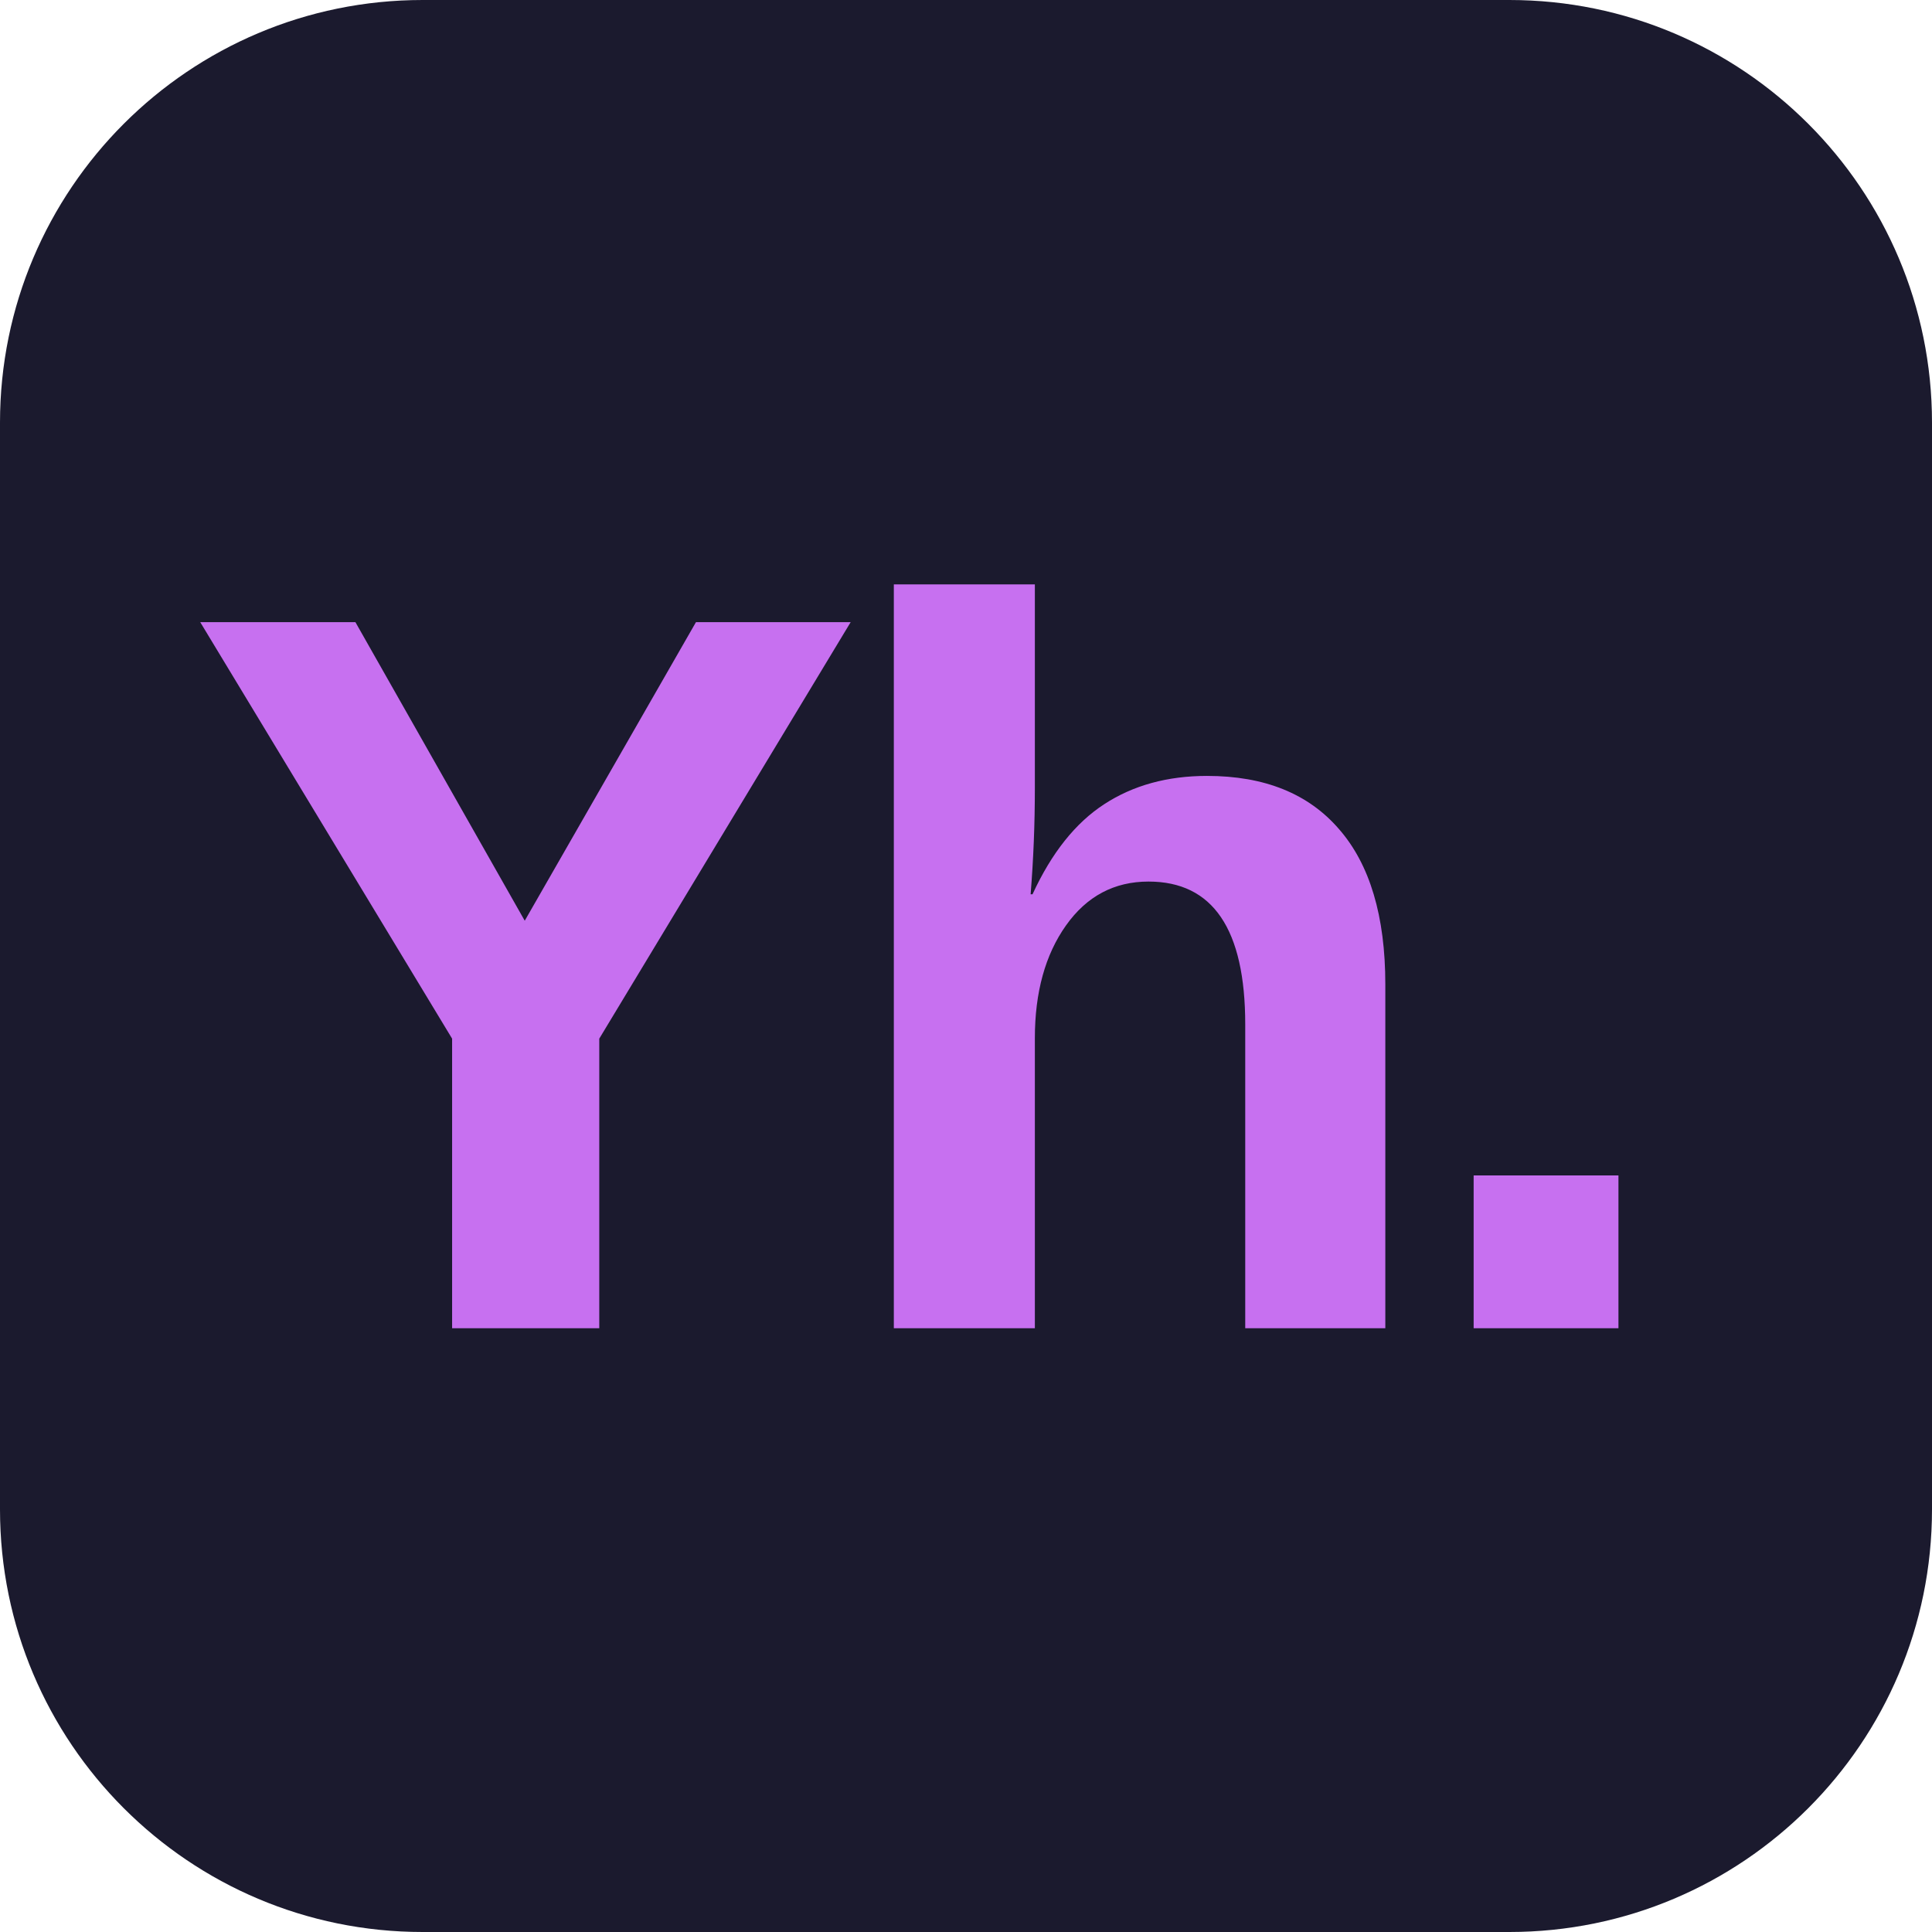
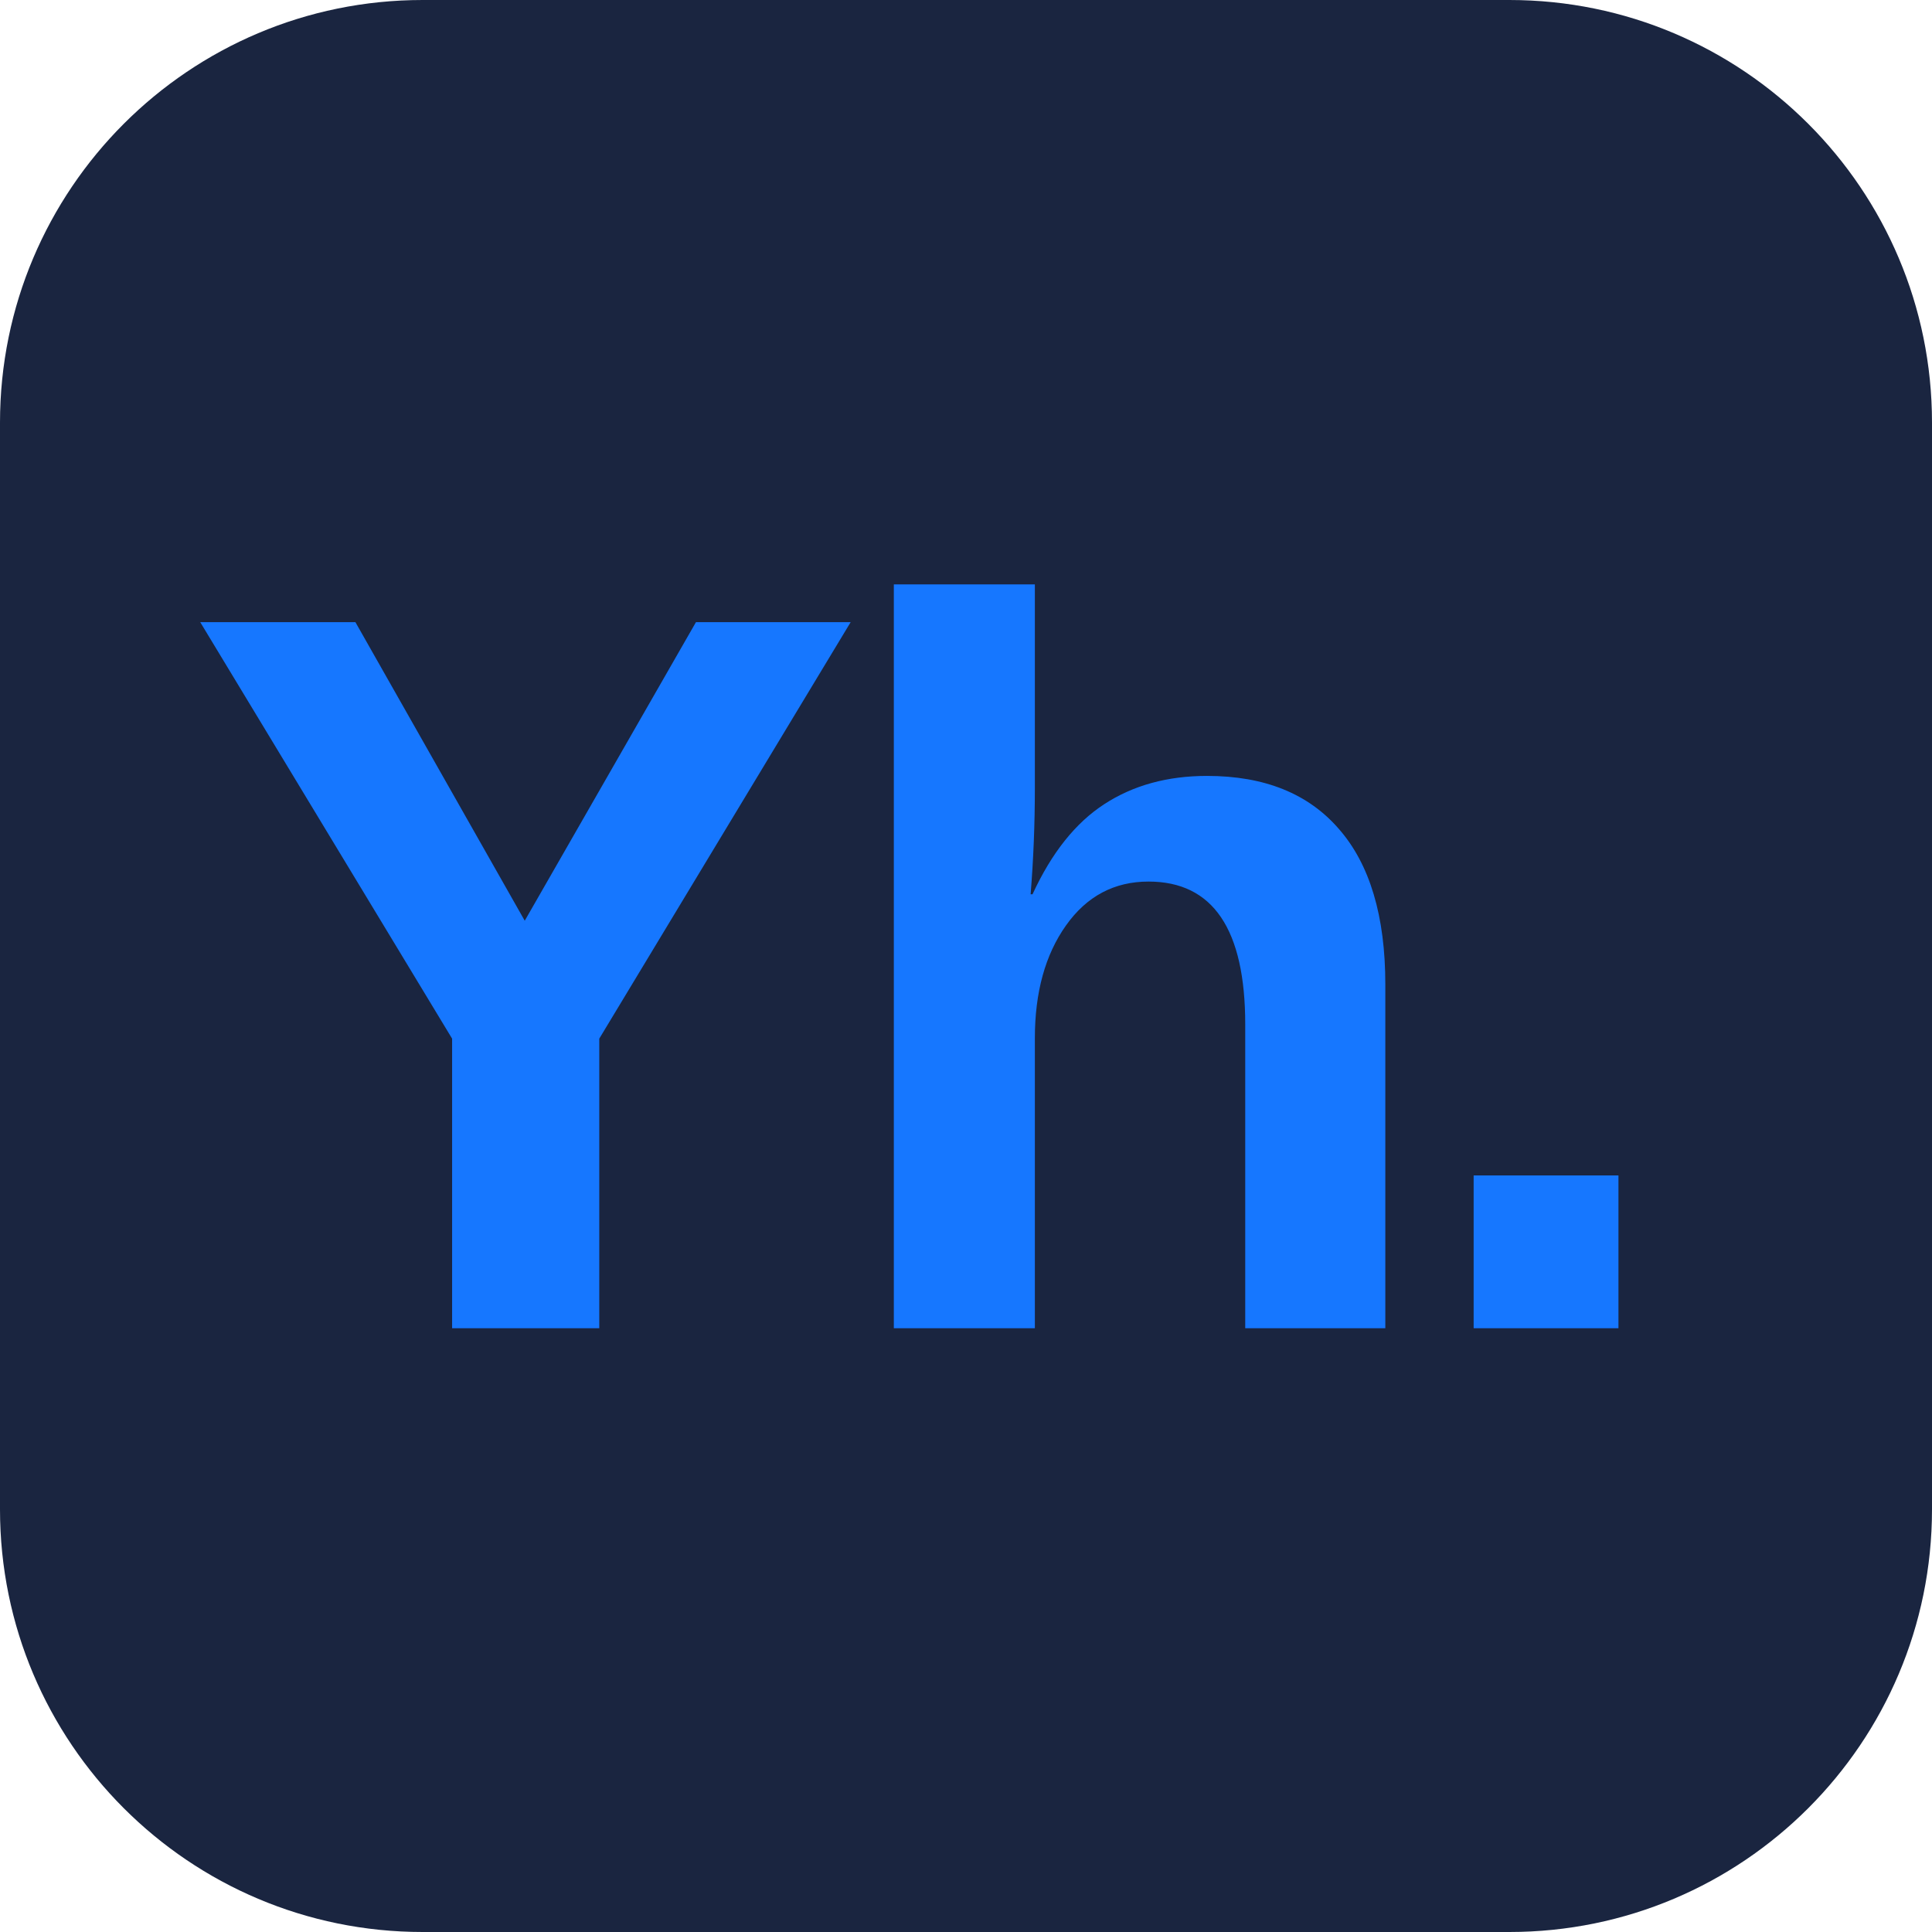
<svg xmlns="http://www.w3.org/2000/svg" viewBox="0 0 64 64">
-   <rect width="64" height="64" rx="14" fill="#1B1A2E" />
-   <text x="31" y="44" text-anchor="middle" font-family="Arial, Helvetica, sans-serif" font-weight="900" font-size="34" letter-spacing="-1.5" fill="#C770F0">Yh.</text>
+   <rect width="64" height="64" rx="14" fill="#1A2540" />
+   <text x="31" y="44" text-anchor="middle" font-family="Arial, Helvetica, sans-serif" font-weight="900" font-size="34" letter-spacing="-1.5" fill="#1677FF">Yh.</text>
</svg>
